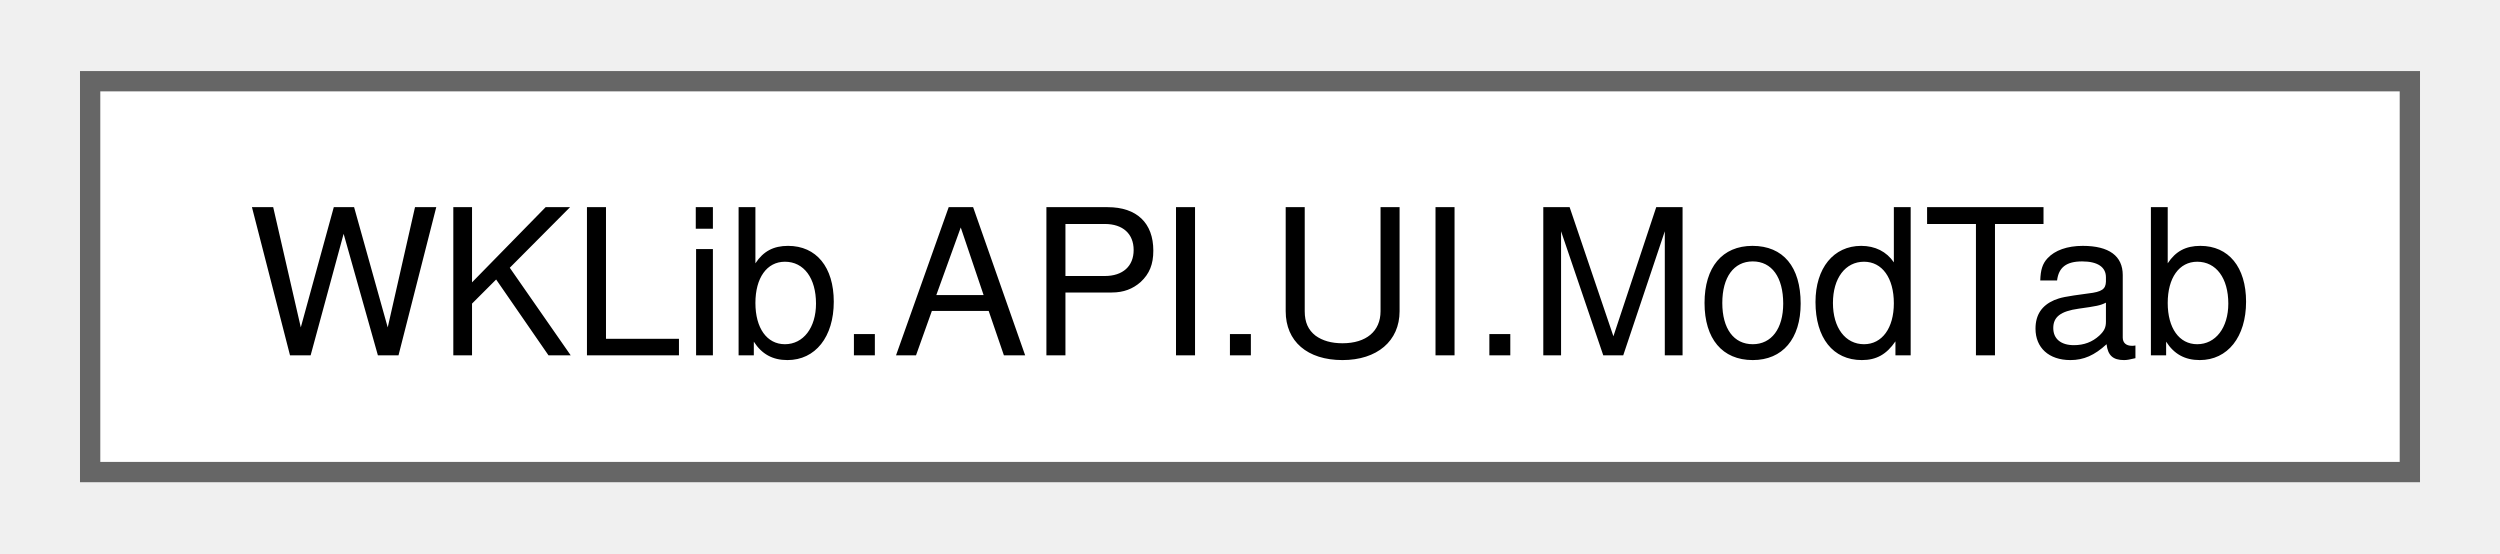
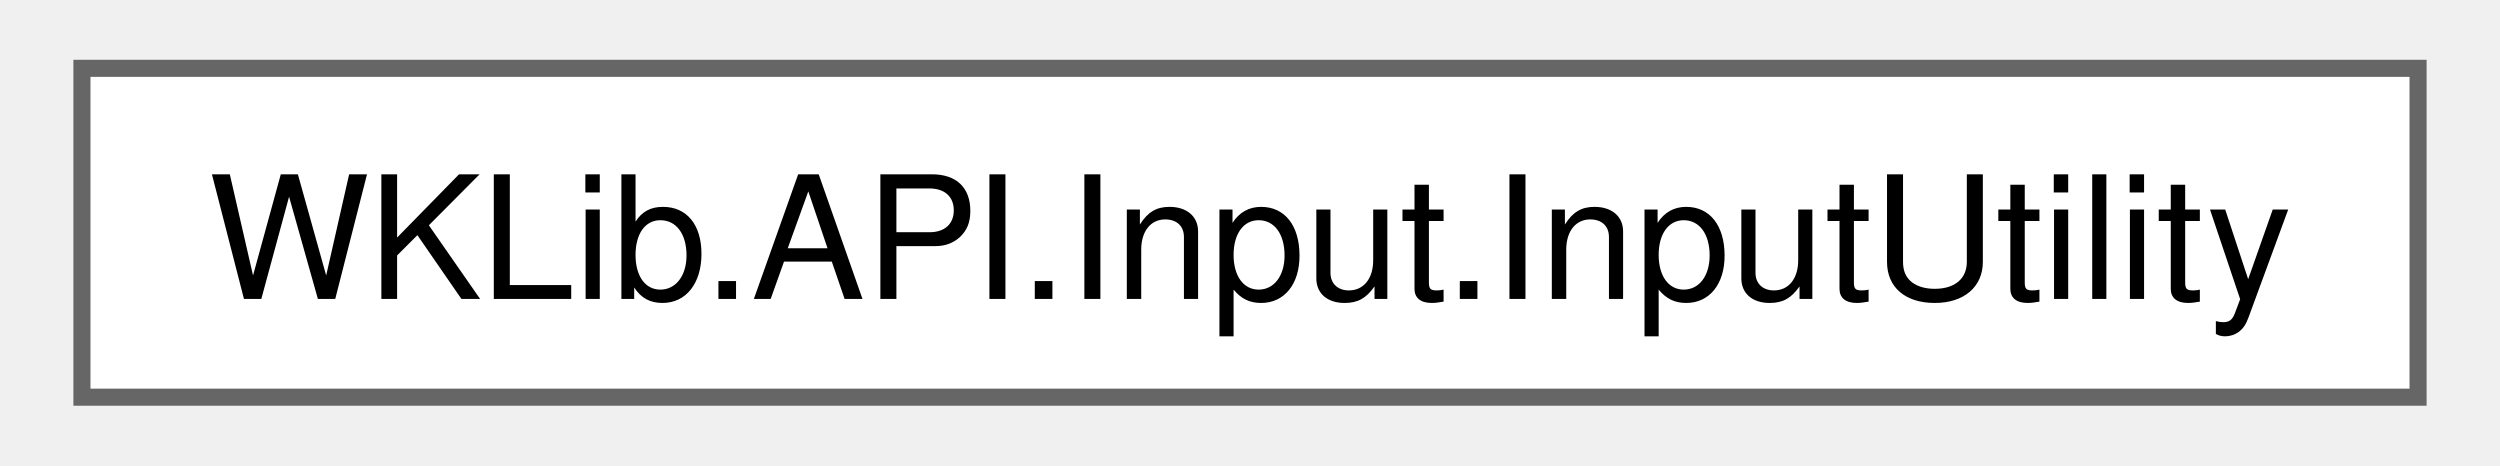
- <svg xmlns="http://www.w3.org/2000/svg" xmlns:xlink="http://www.w3.org/1999/xlink" width="122pt" height="27pt" viewBox="0.00 0.00 122.25 27.25">
+ <svg xmlns="http://www.w3.org/2000/svg" xmlns:xlink="http://www.w3.org/1999/xlink" width="145pt" height="27pt" viewBox="0.00 0.00 144.75 27.25">
  <g id="graph0" class="graph" transform="scale(1 1) rotate(0) translate(4 23.25)">
    <g id="Node000000" class="node">
      <g id="a_Node000000">
-         <a xlink:href="classWKLib_1_1API_1_1UI_1_1ModTab.html" target="_top" xlink:title=" ">
-           <polygon fill="white" stroke="#666666" points="114.25,-19.25 0,-19.25 0,0 114.25,0 114.25,-19.25" />
-           <text text-anchor="middle" x="57.13" y="-5.75" font-family="Helvetica,sans-Serif" font-size="10.00">WKLib.API.UI.ModTab</text>
+         <a xlink:href="classWKLib_1_1API_1_1Input_1_1InputUtility.html" target="_top" xlink:title=" ">
+           <polygon fill="white" stroke="#666666" points="136.75,-19.25 0,-19.25 0,0 136.75,0 136.75,-19.25" />
+           <text text-anchor="middle" x="68.38" y="-5.75" font-family="Helvetica,sans-Serif" font-size="10.00">WKLib.API.Input.InputUtility</text>
        </a>
      </g>
    </g>
  </g>
</svg>
